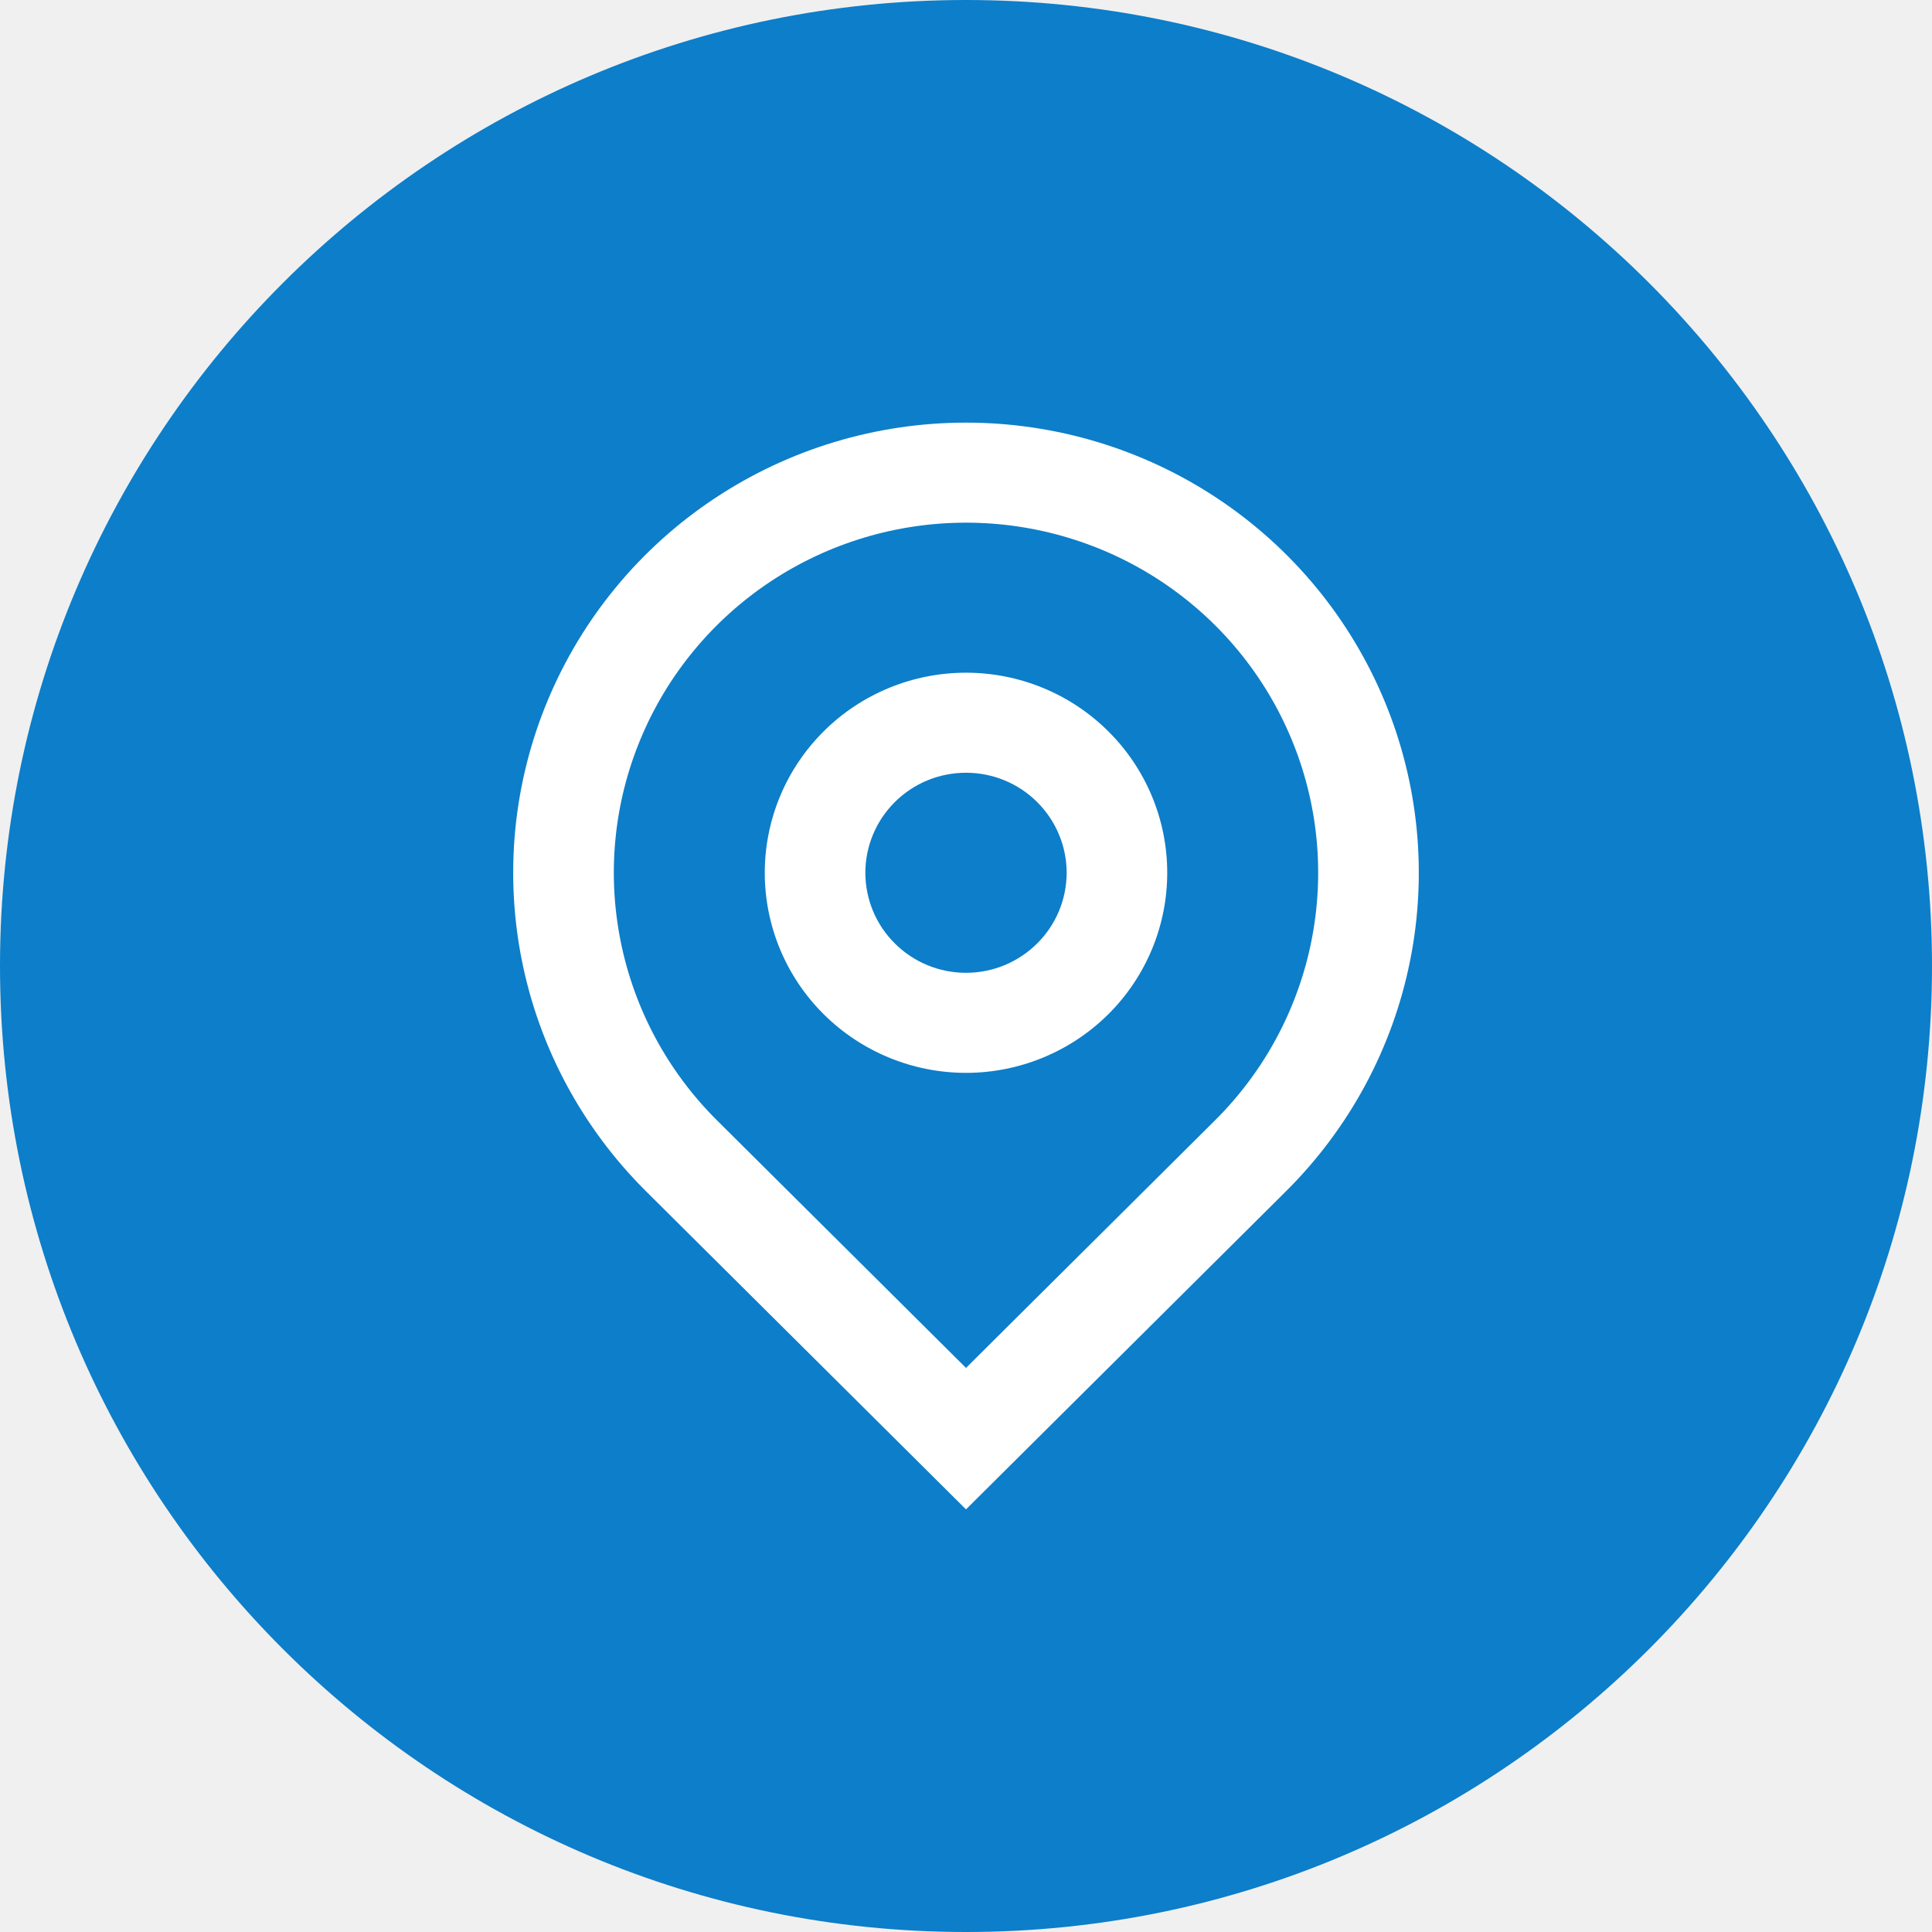
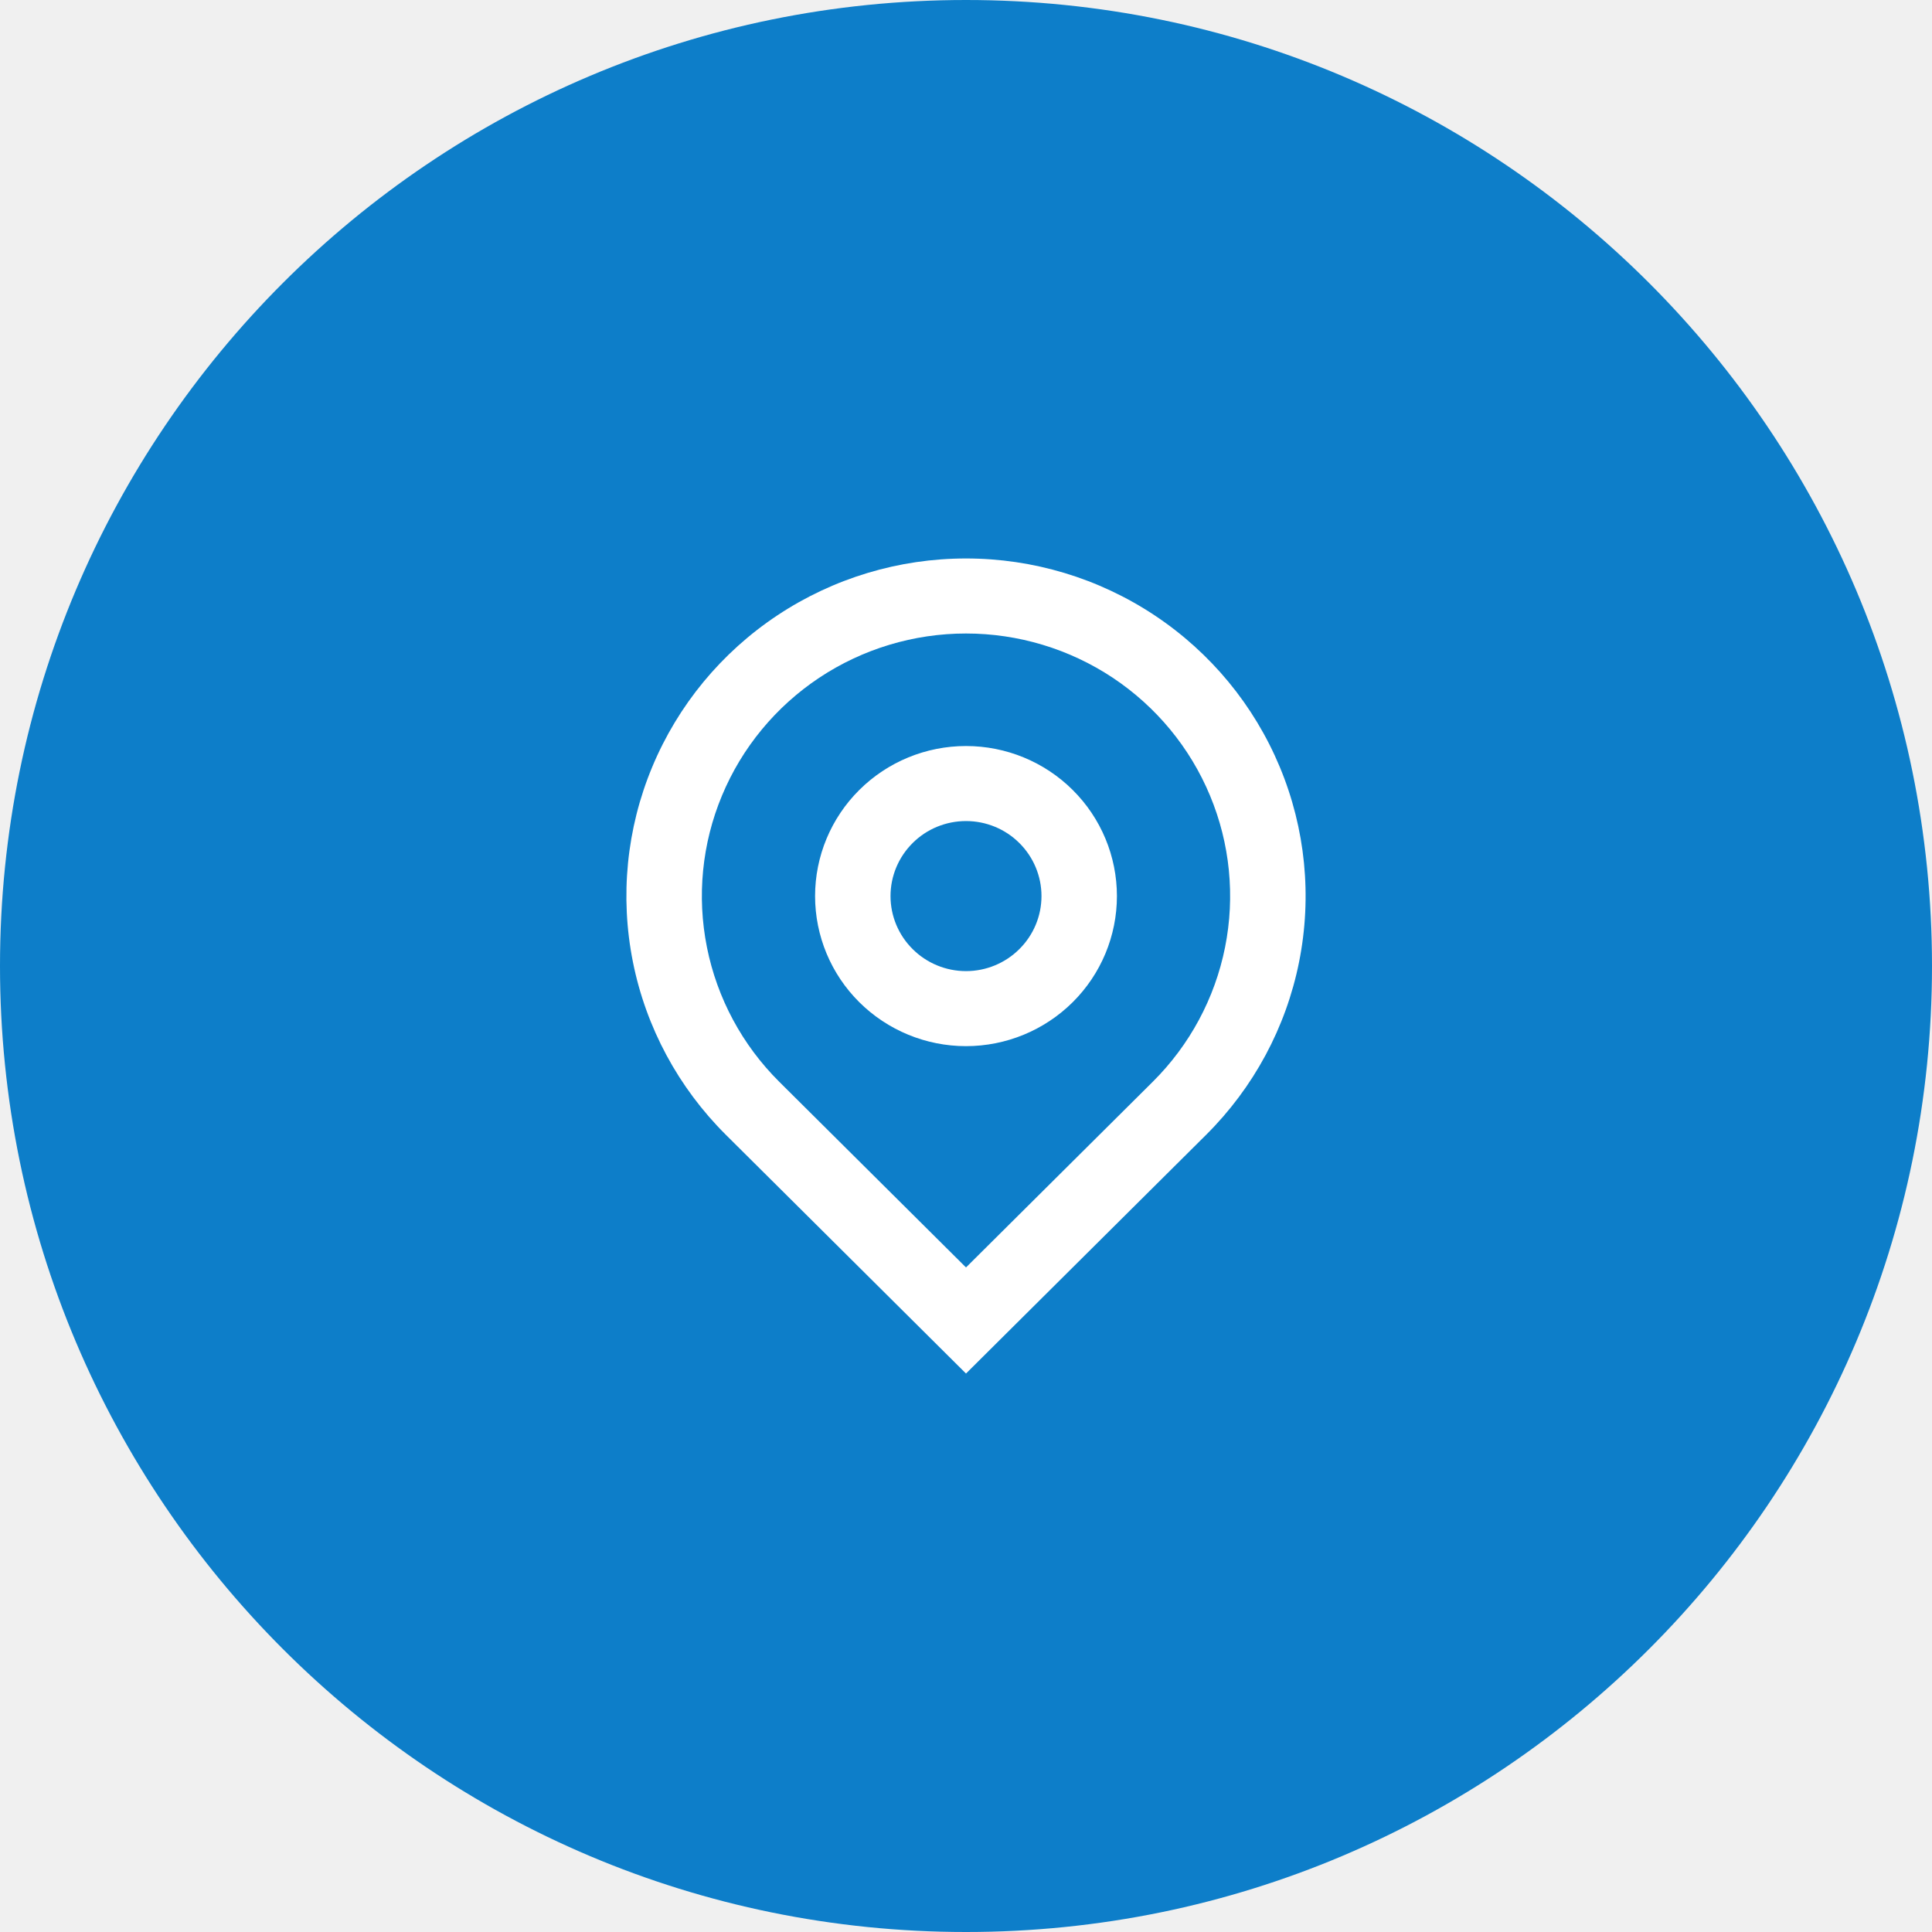
<svg xmlns="http://www.w3.org/2000/svg" preserveAspectRatio="none" overflow="visible" style="display: block;" width="32" height="32" viewBox="0 0 32 32" fill="none">
  <g id="ri:map-pin-line">
    <rect width="32" height="32" rx="16" fill="#0d7ec9" />
-     <g transform="translate(3.5,3.5)">
+     <g transform="translate(16,16) scale(0.75) translate(-12.5,-12.5)">
      <path d="M12.5 19.157L16.625 15.056C17.441 14.245 17.996 13.212 18.221 12.087C18.446 10.962 18.331 9.796 17.889 8.737C17.448 7.677 16.7 6.772 15.741 6.134C14.781 5.497 13.654 5.157 12.5 5.157C11.346 5.157 10.219 5.497 9.259 6.134C8.3 6.772 7.552 7.677 7.111 8.737C6.669 9.796 6.554 10.962 6.779 12.087C7.004 13.212 7.559 14.245 8.375 15.056L12.5 19.157ZM12.5 21.5L7.197 16.228C6.148 15.185 5.433 13.857 5.144 12.41C4.855 10.964 5.003 9.465 5.571 8.103C6.139 6.74 7.1 5.576 8.333 4.757C9.567 3.937 11.017 3.5 12.5 3.5C13.983 3.5 15.433 3.937 16.667 4.757C17.9 5.576 18.861 6.74 19.429 8.103C19.997 9.465 20.145 10.964 19.856 12.41C19.567 13.857 18.852 15.185 17.803 16.228L12.5 21.5ZM12.5 12.613C12.942 12.613 13.366 12.438 13.678 12.127C13.991 11.817 14.167 11.395 14.167 10.956C14.167 10.516 13.991 10.095 13.678 9.784C13.366 9.473 12.942 9.299 12.5 9.299C12.058 9.299 11.634 9.473 11.322 9.784C11.009 10.095 10.833 10.516 10.833 10.956C10.833 11.395 11.009 11.817 11.322 12.127C11.634 12.438 12.058 12.613 12.5 12.613ZM12.5 14.27C11.616 14.27 10.768 13.92 10.143 13.299C9.518 12.678 9.167 11.835 9.167 10.956C9.167 10.077 9.518 9.234 10.143 8.613C10.768 7.991 11.616 7.642 12.5 7.642C13.384 7.642 14.232 7.991 14.857 8.613C15.482 9.234 15.833 10.077 15.833 10.956C15.833 11.835 15.482 12.678 14.857 13.299C14.232 13.92 13.384 14.27 12.5 14.27Z" fill="white" />
    </g>
  </g>
</svg>
